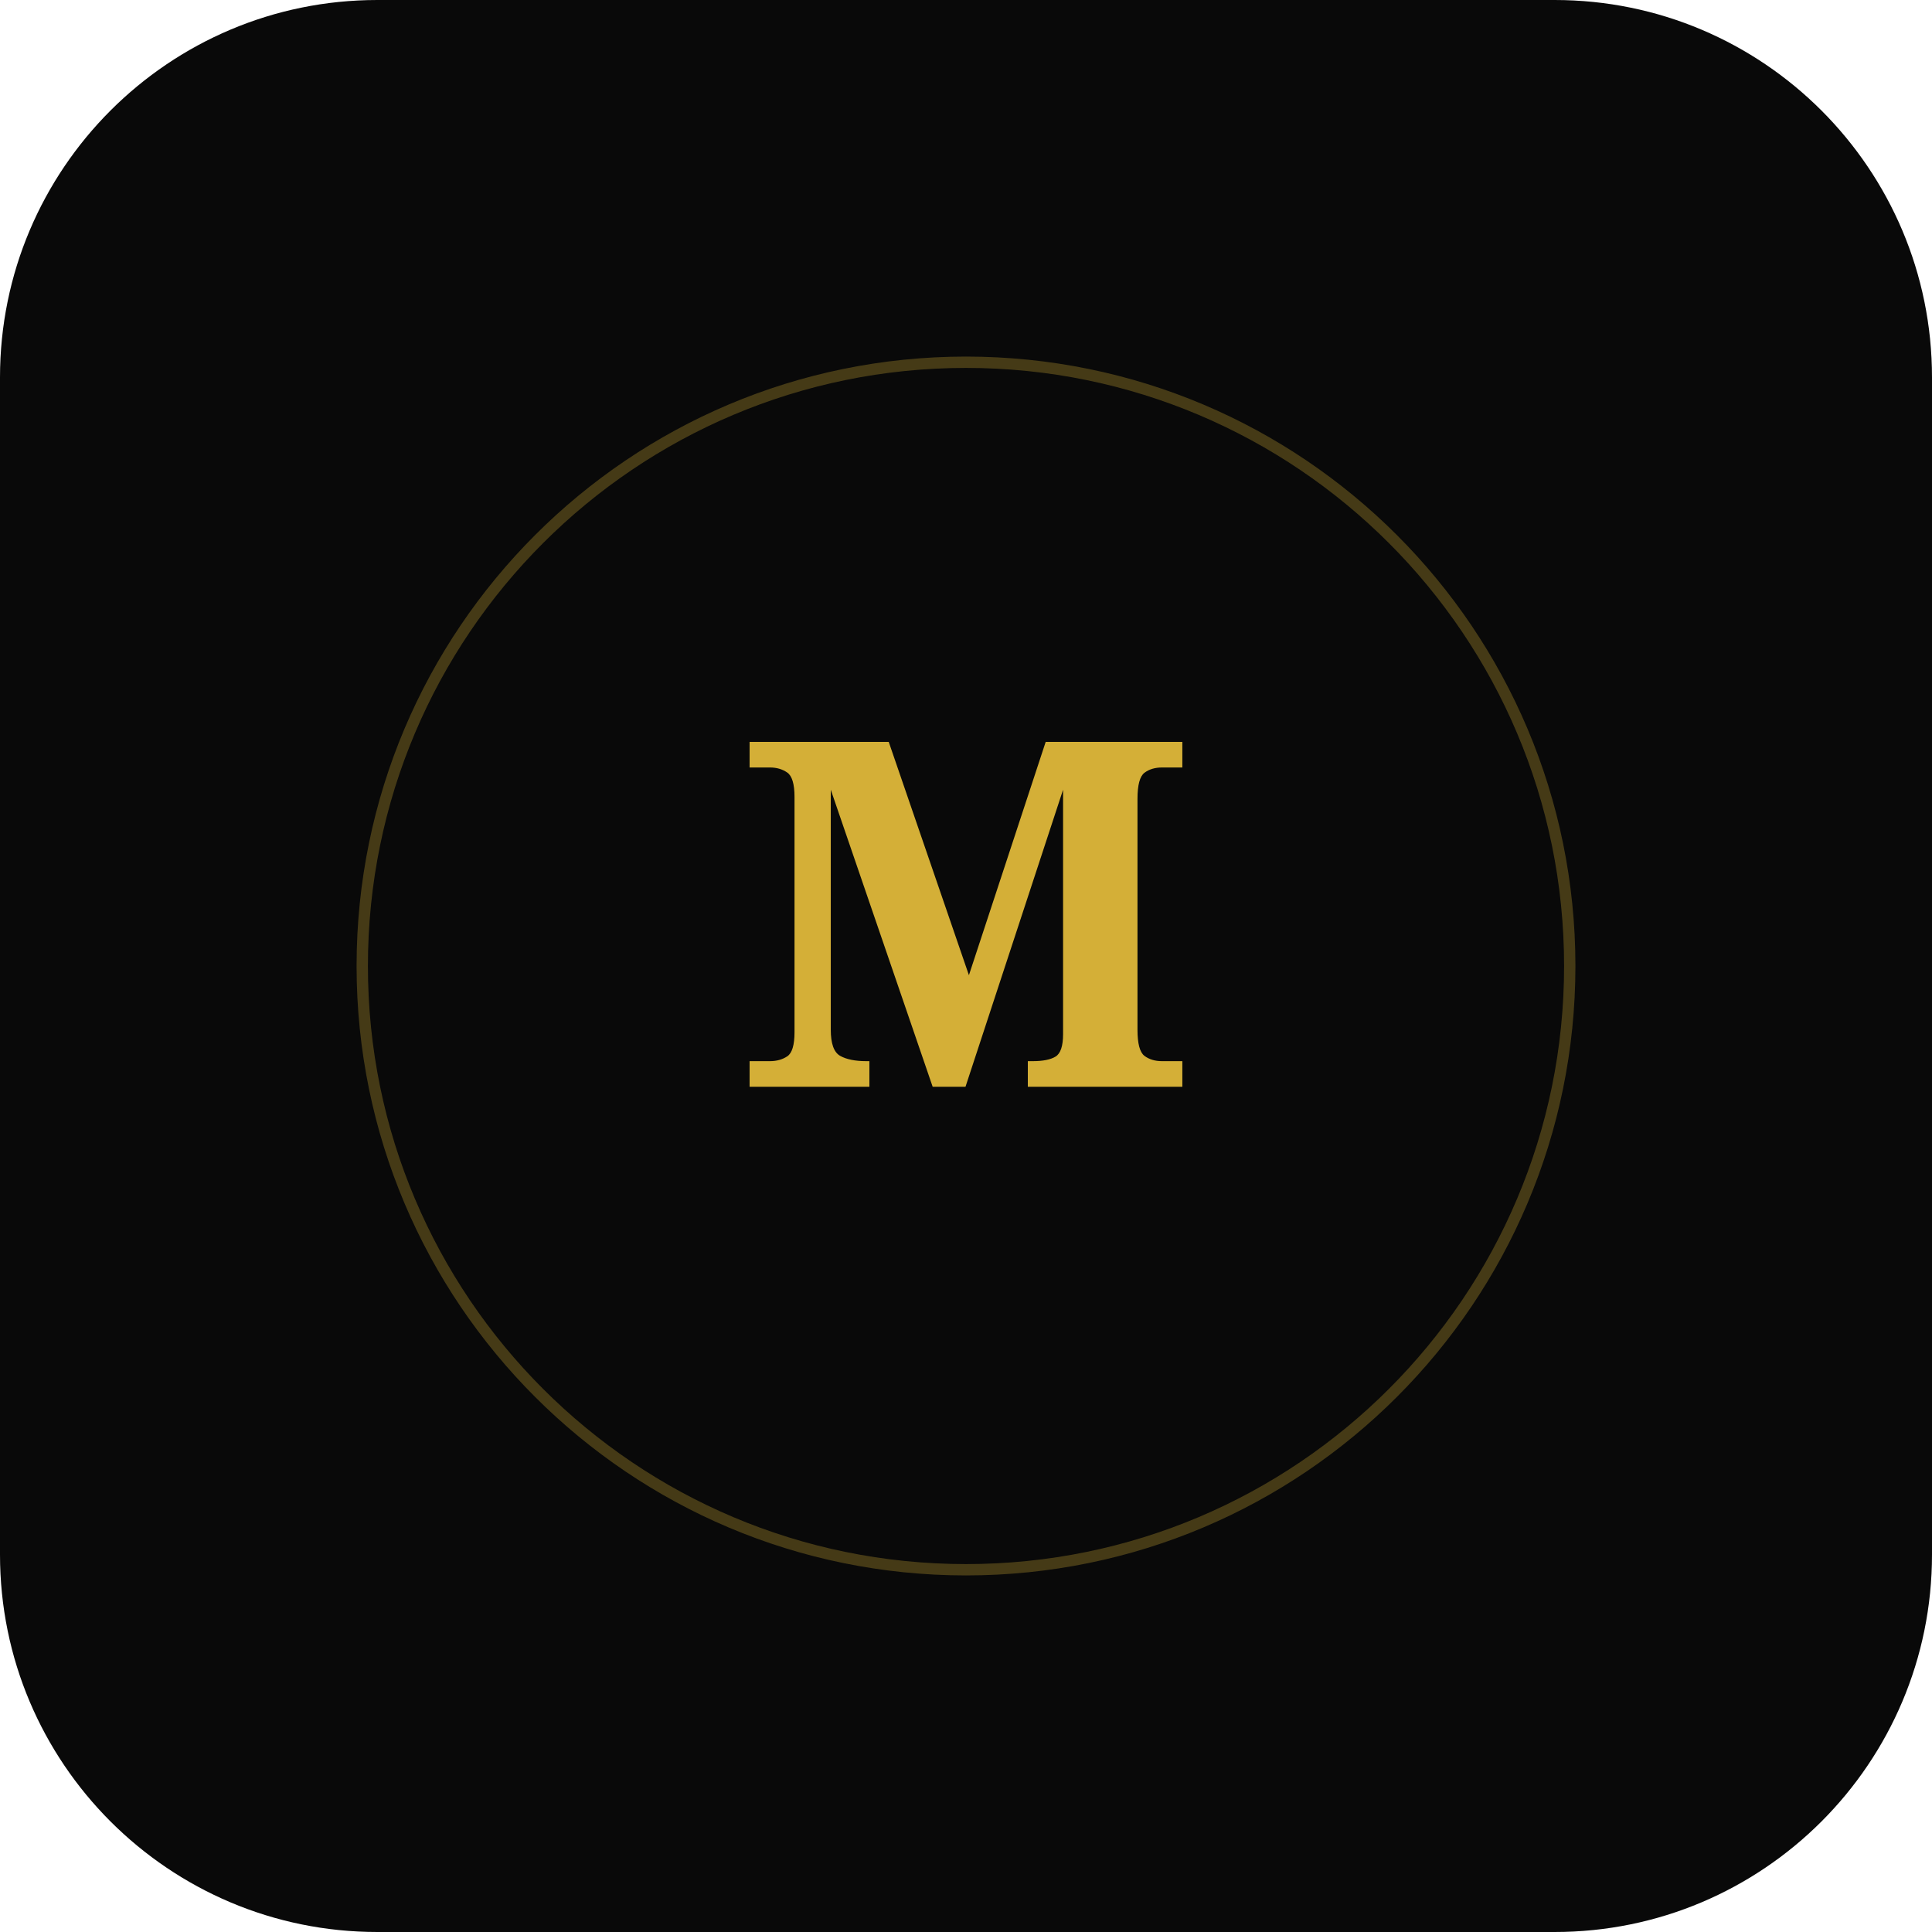
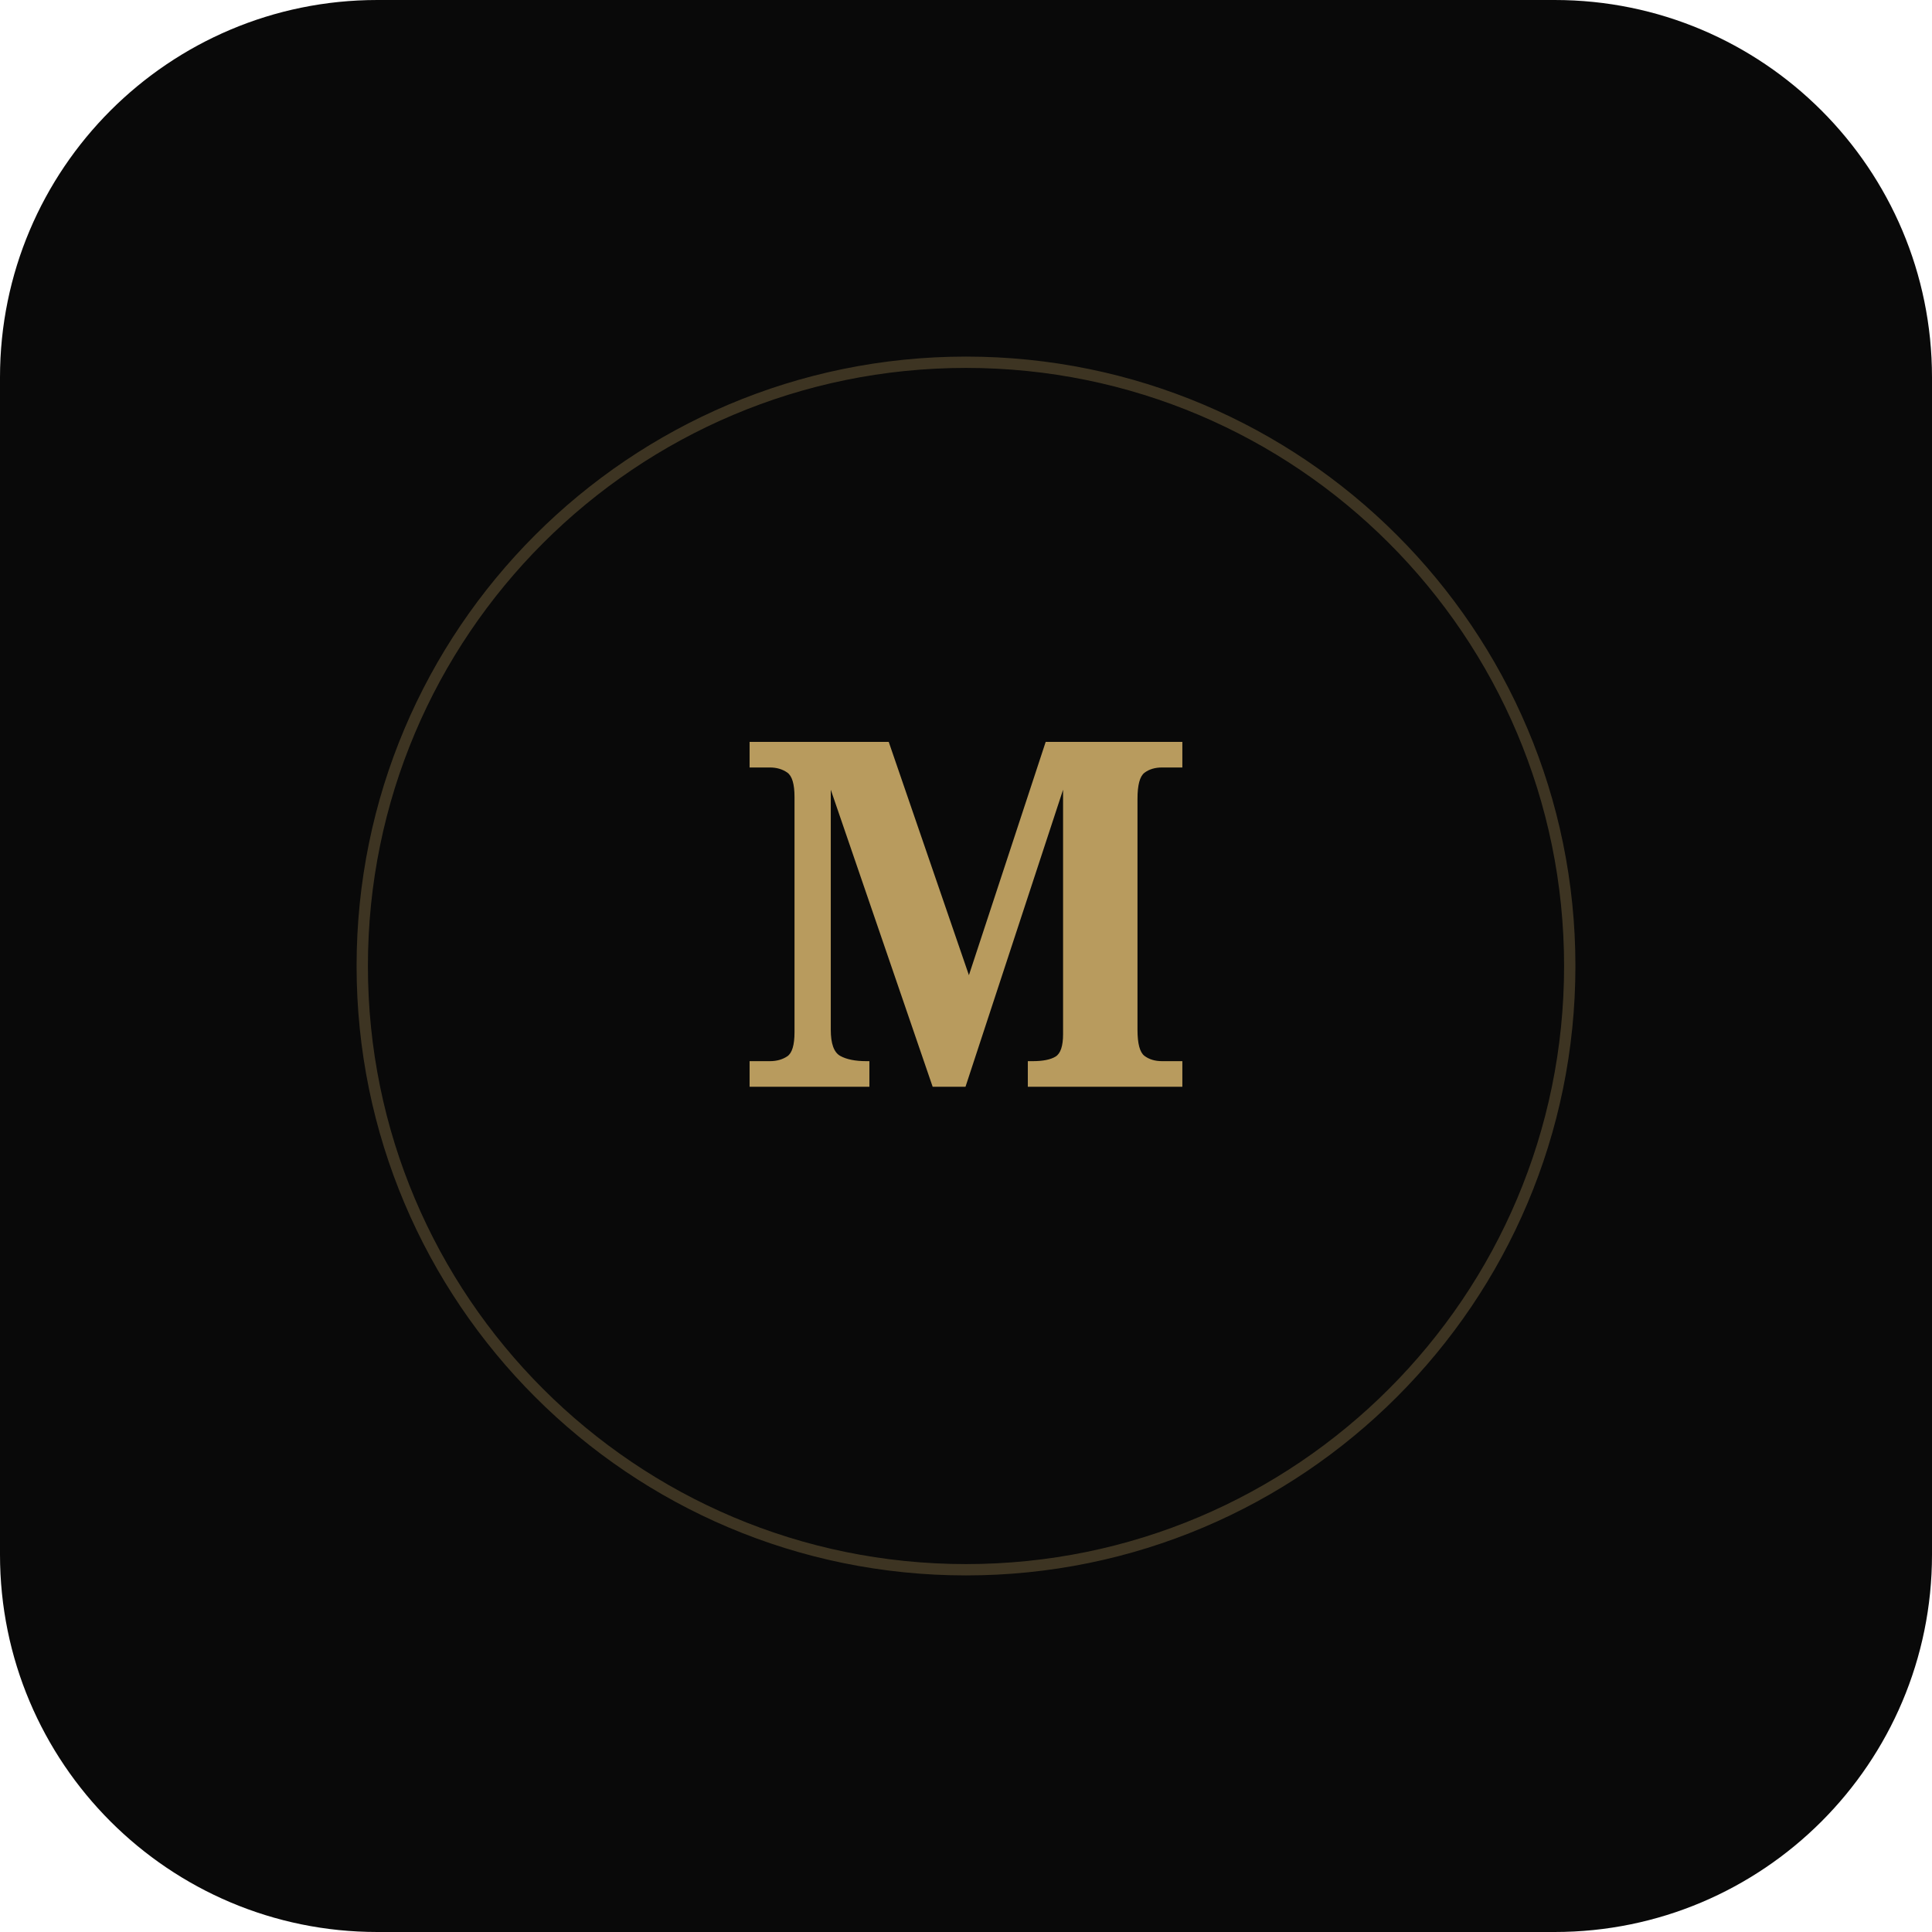
<svg xmlns="http://www.w3.org/2000/svg" width="512" height="512" viewBox="0 0 512 512">
  <rect width="512" height="512" rx="100" fill="#090909" />
-   <circle cx="256" cy="256" r="160" fill="none" stroke="#D4AF37" stroke-width="3" opacity="0.3" />
-   <text x="256" y="288" text-anchor="middle" font-family="Georgia,serif" font-weight="700" font-size="128" fill="#D4AF37" letter-spacing="8">M</text>
+   <circle cx="256" cy="256" r="160" fill="none" stroke="#B89B5E" stroke-width="3" opacity="0.3" />
+   <text x="256" y="288" text-anchor="middle" font-family="Georgia,serif" font-weight="700" font-size="128" fill="#B89B5E" letter-spacing="8">M</text>
</svg>
